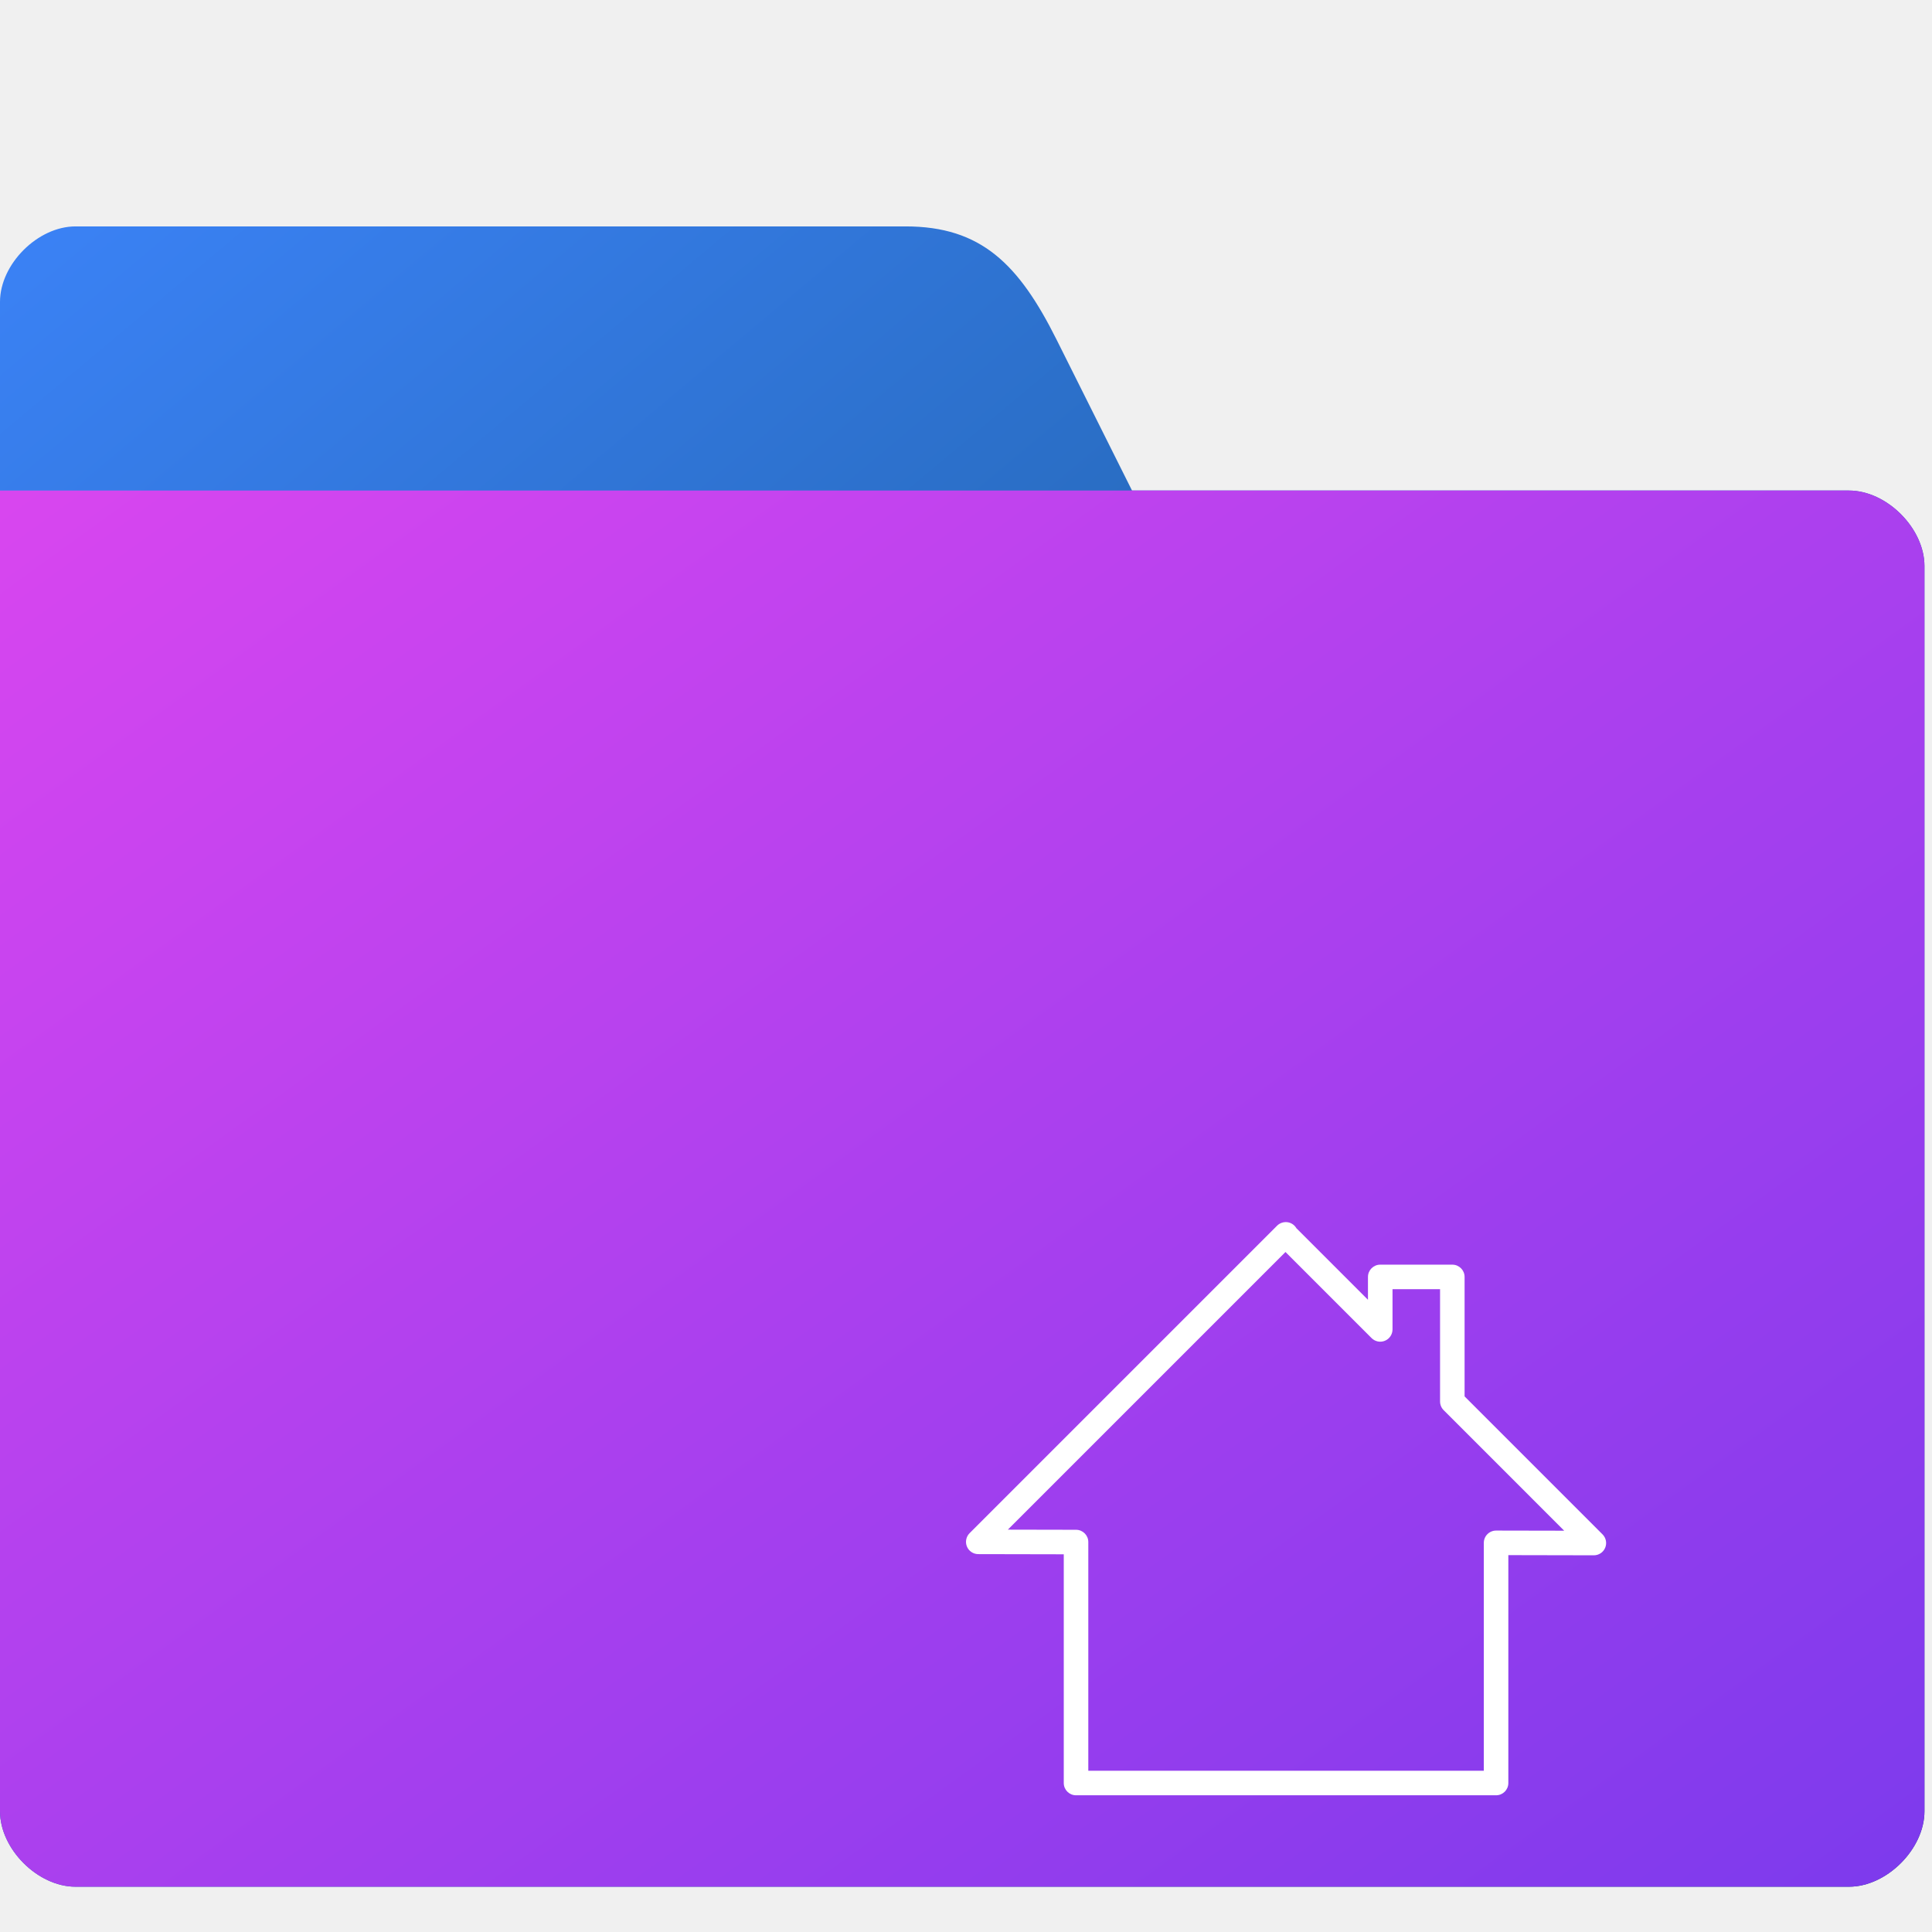
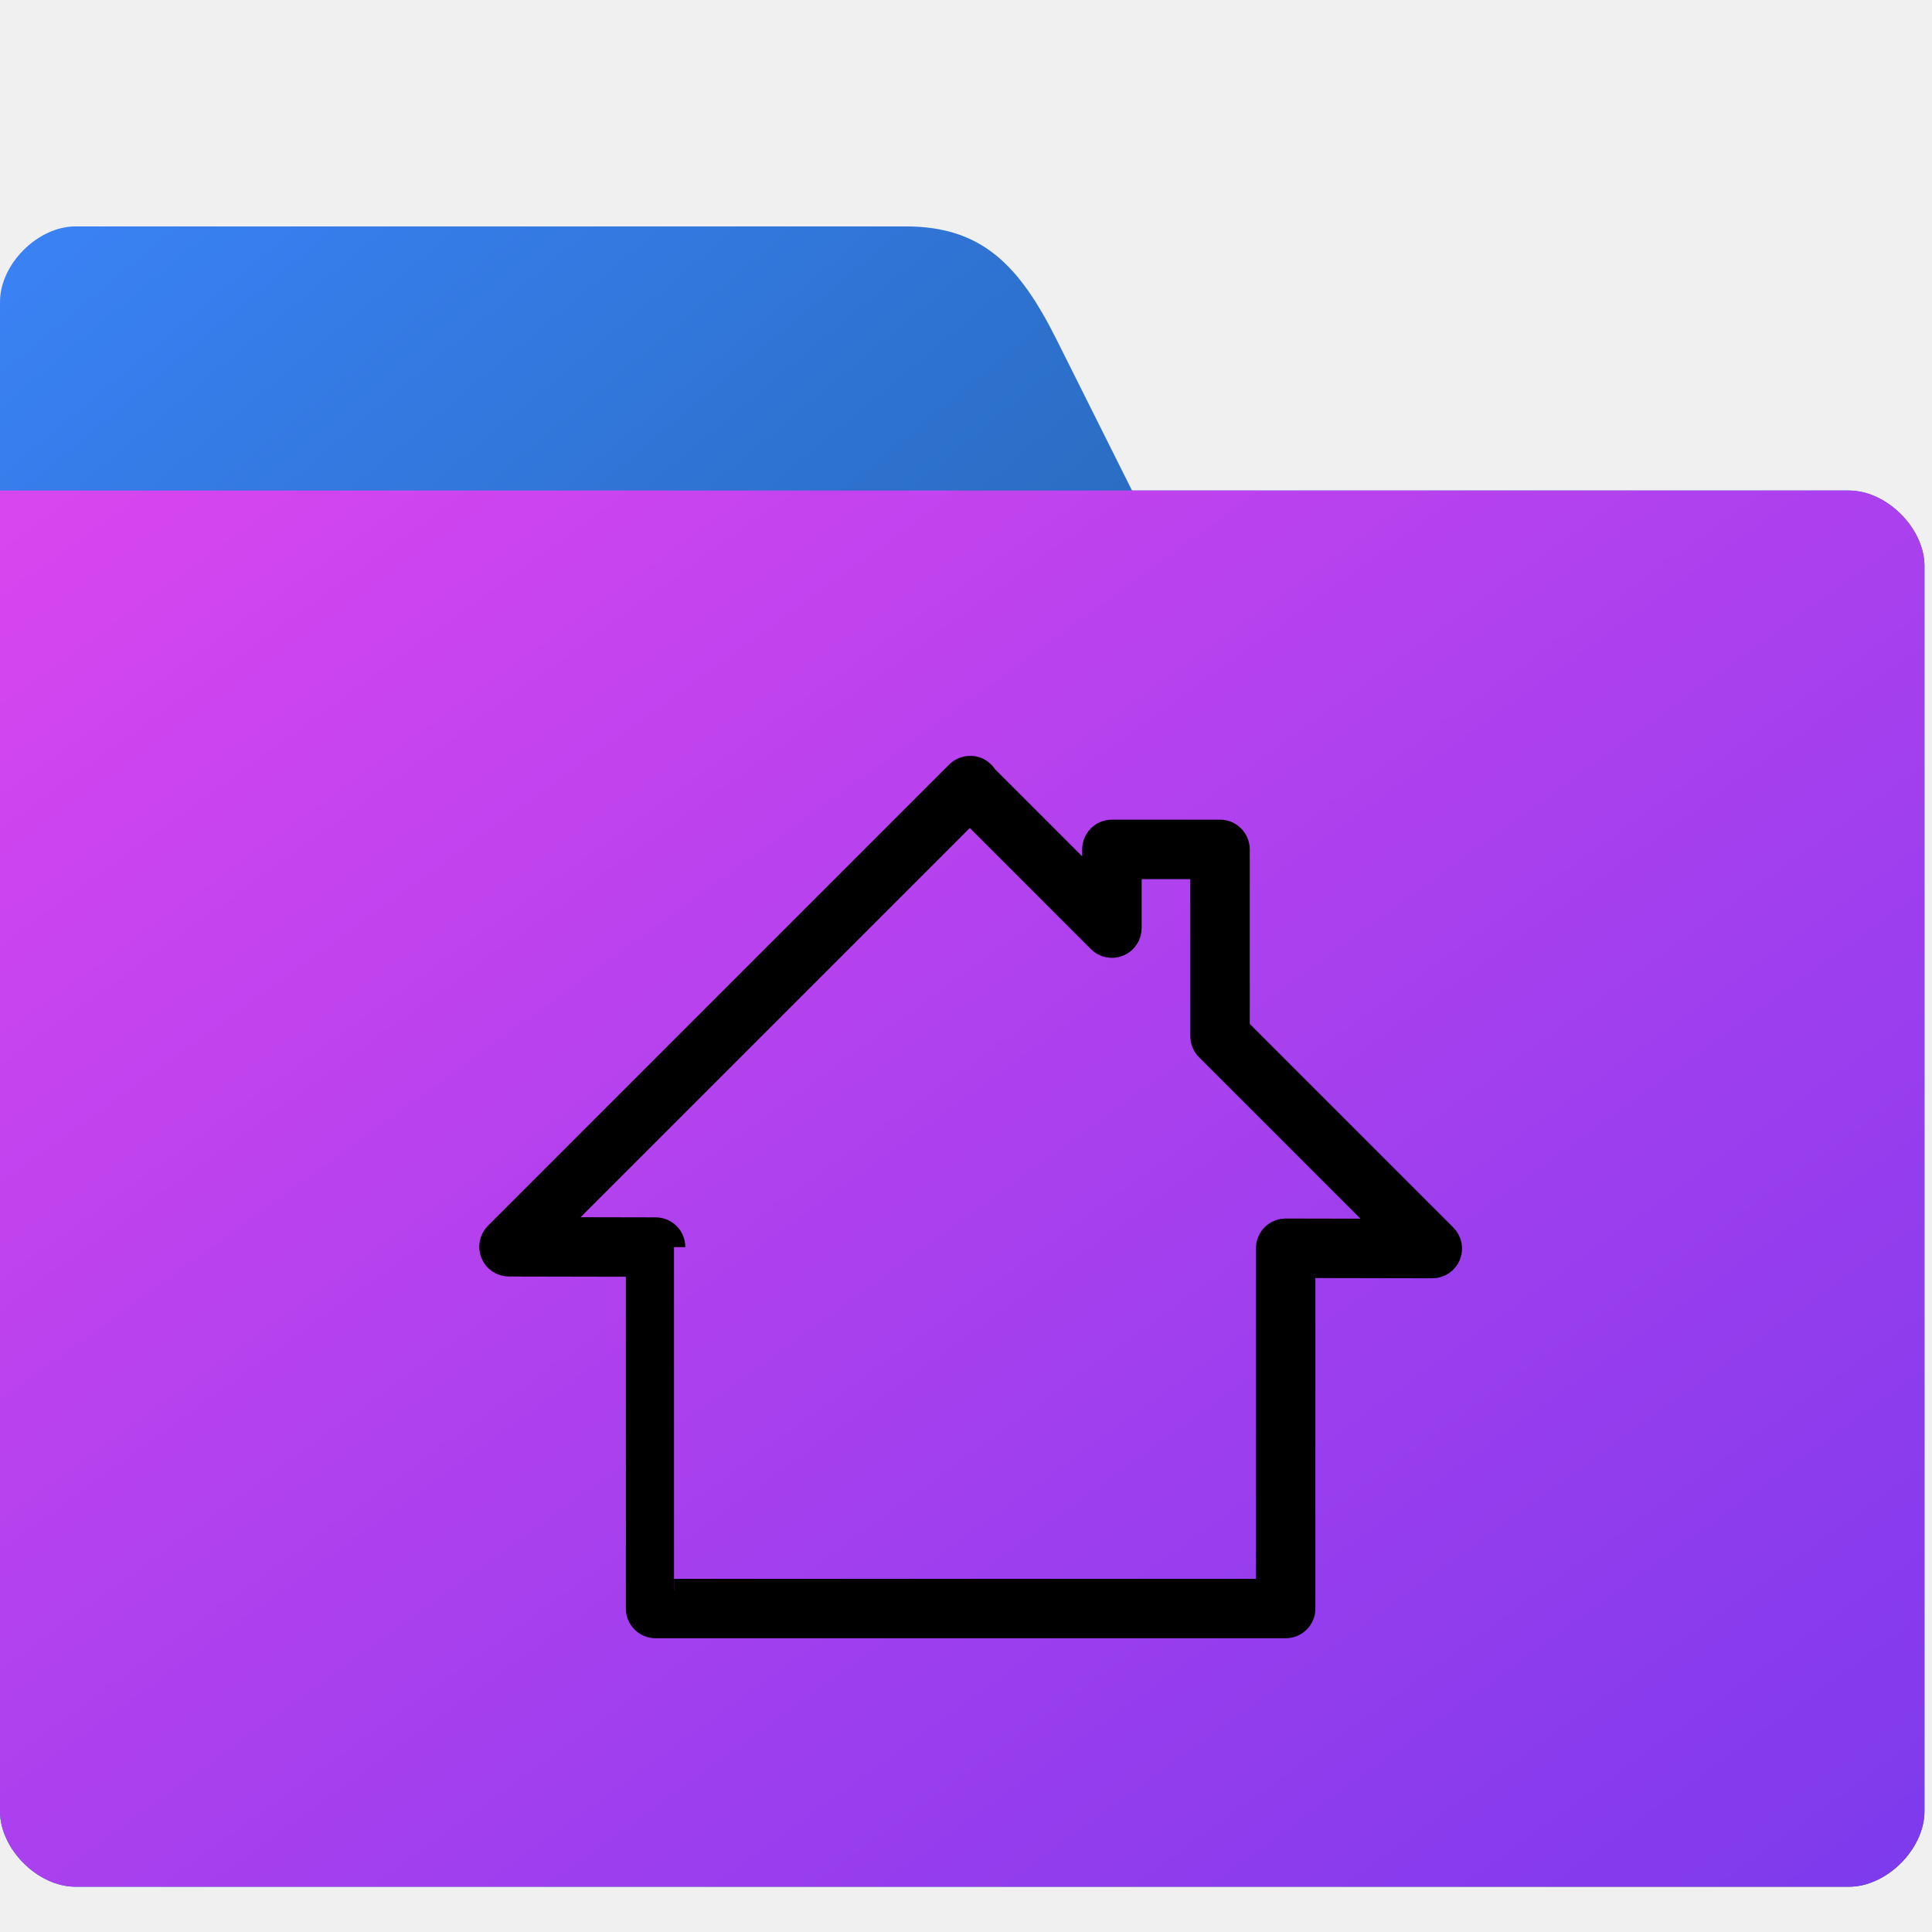
<svg xmlns="http://www.w3.org/2000/svg" viewBox="0 0 512 512">
  <defs>
    <linearGradient id="folderGradient" x1="0%" y1="0%" x2="100%" y2="100%">
      <stop offset="0%" stop-color="#d946ef" />
      <stop offset="100%" stop-color="#7c3aed" />
    </linearGradient>
    <linearGradient id="tabGradient" x1="0%" y1="0%" x2="100%" y2="100%">
      <stop offset="0%" stop-color="#3b82f6" />
      <stop offset="100%" stop-color="#0c4a6e" />
    </linearGradient>
  </defs>
  <path d="M20,60 L240,60 C260,60 270,70 280,90 L300,130 L490,130 C500,130 510,140 510,150 L510,480 C510,490 500,500 490,500 L20,500 C10,500 0,490 0,480 L0,80 C0,70 10,60 20,60 Z" fill="url(#tabGradient)" />
  <path d="M20,130 L490,130 C500,130 510,140 510,150 L510,480 C510,490 500,500 490,500 L20,500 C10,500 0,490 0,480 L0,130 L20,130 Z" fill="url(#folderGradient)" />
-   <g transform="translate(256, 315) scale(0.4)">
-     <path style="fill:#ffffff;" d="M351.191,401.923H72.901c-4.487,0-8.129-3.633-8.129-8.129V242.262l-56.664-0.114       c-3.284-0.008-6.243-1.992-7.495-5.023c-1.252-3.04-0.553-6.527,1.764-8.852L206.104,24.546c1.853-1.845,4.503-2.666,7.047-2.276       c2.414,0.39,4.511,1.845,5.731,3.942l47.43,47.43V58.499c0-4.487,3.633-8.129,8.129-8.129h47.755c4.495,0,8.129,3.642,8.129,8.129       v79.156l91.39,91.398c2.325,2.325,3.024,5.828,1.764,8.868c-1.26,3.032-4.227,5.007-7.511,5.007c-0.008,0-0.008,0-0.016,0       l-56.64-0.114v150.98C359.32,398.29,355.686,401.923,351.191,401.923z M81.03,385.666h262.033V234.67       c0-2.162,0.854-4.235,2.39-5.755c1.528-1.52,3.585-2.374,5.739-2.374c0.008,0,0.008,0,0.016,0l45.105,0.089l-79.855-79.863       c-1.528-1.528-2.382-3.593-2.382-5.747V66.628h-31.498v26.645c0,3.284-1.975,6.251-5.015,7.511       c-3.032,1.268-6.527,0.569-8.86-1.764l-57.038-57.038l-183.95,183.95l45.203,0.089c4.487,0.008,8.112,3.642,8.112,8.129       C81.03,234.149,81.03,385.666,81.03,385.666z" />
+   <g transform="translate(130, 190) scale(0.6)">
+     <path style="fill:#000000; stroke:#000000; stroke-width: 10;" d="M351.191,401.923H72.901c-4.487,0-8.129-3.633-8.129-8.129V242.262l-56.664-0.114       c-3.284-0.008-6.243-1.992-7.495-5.023c-1.252-3.04-0.553-6.527,1.764-8.852L206.104,24.546c1.853-1.845,4.503-2.666,7.047-2.276       c2.414,0.39,4.511,1.845,5.731,3.942l47.43,47.43V58.499c0-4.487,3.633-8.129,8.129-8.129h47.755c4.495,0,8.129,3.642,8.129,8.129       v79.156l91.39,91.398c2.325,2.325,3.024,5.828,1.764,8.868c-1.26,3.032-4.227,5.007-7.511,5.007c-0.008,0-0.008,0-0.016,0       l-56.64-0.114v150.98C359.32,398.29,355.686,401.923,351.191,401.923z M81.03,385.666h262.033V234.67       c0-2.162,0.854-4.235,2.39-5.755c1.528-1.52,3.585-2.374,5.739-2.374c0.008,0,0.008,0,0.016,0l45.105,0.089l-79.855-79.863       c-1.528-1.528-2.382-3.593-2.382-5.747V66.628h-31.498v26.645c0,3.284-1.975,6.251-5.015,7.511       c-3.032,1.268-6.527,0.569-8.86-1.764l-57.038-57.038l-183.95,183.95l45.203,0.089c4.487,0.008,8.112,3.642,8.112,8.129       C81.03,234.149,81.03,385.666,81.03,385.666z" />
  </g>
</svg>
